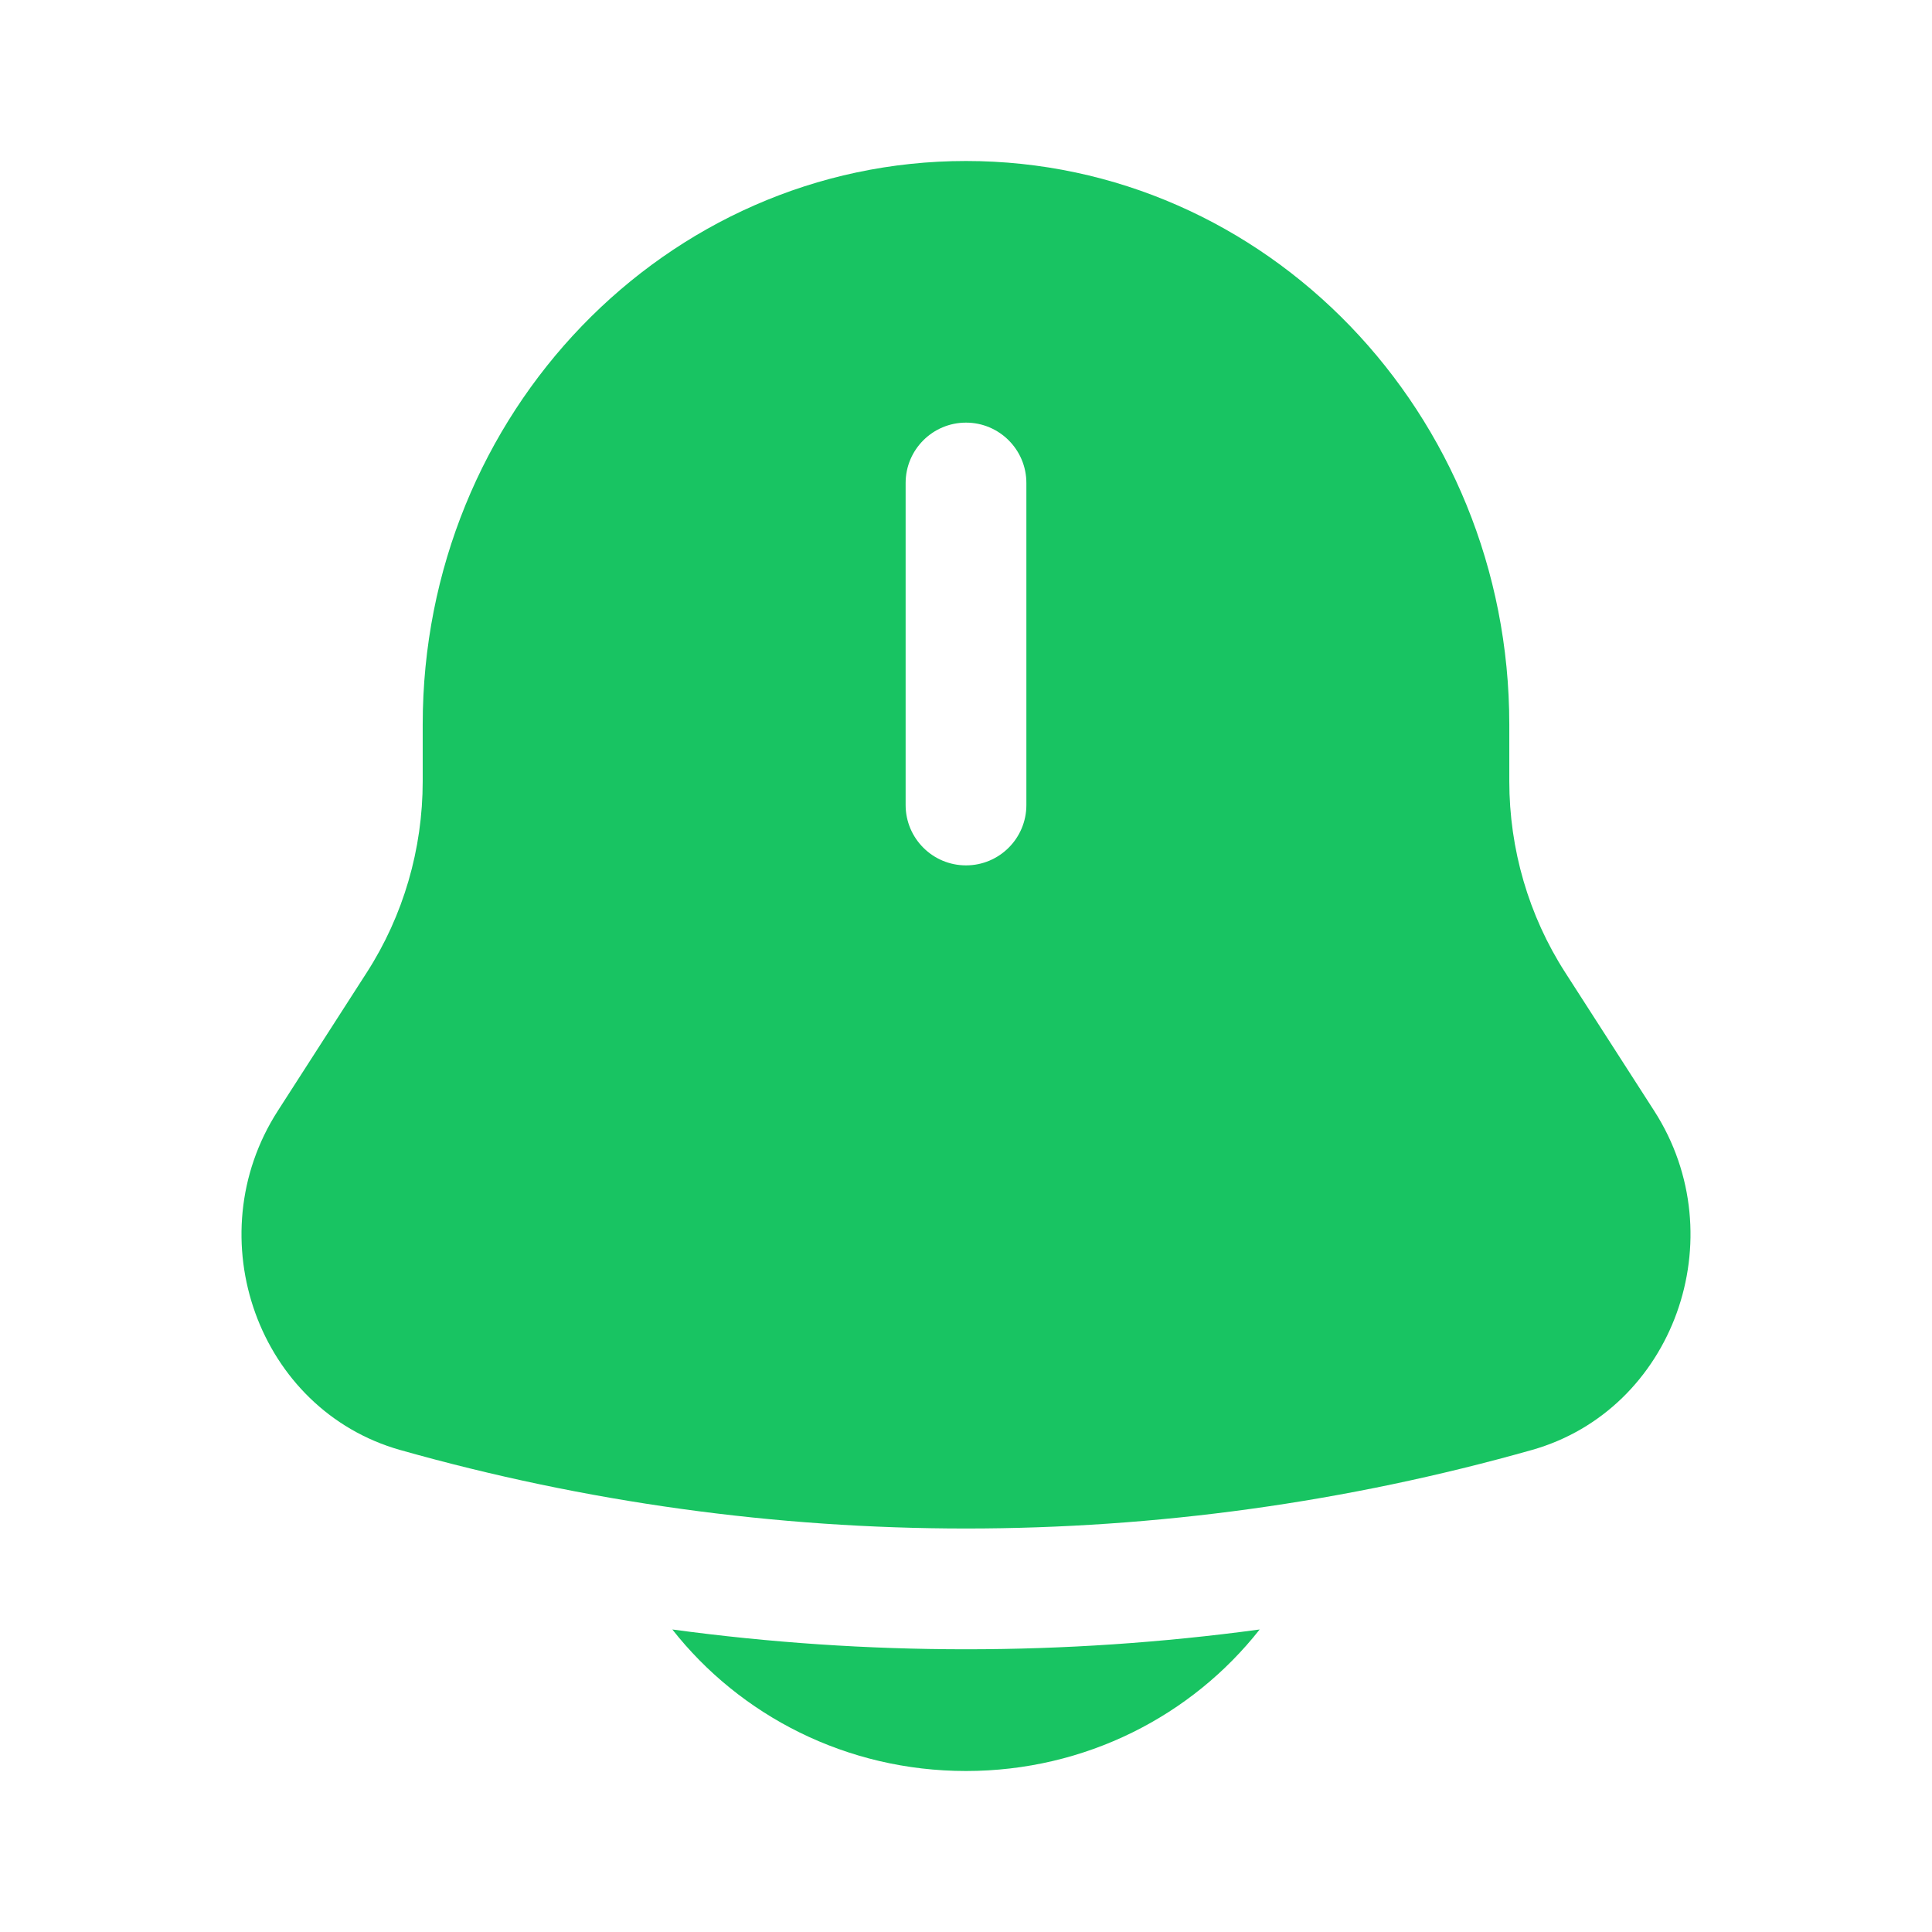
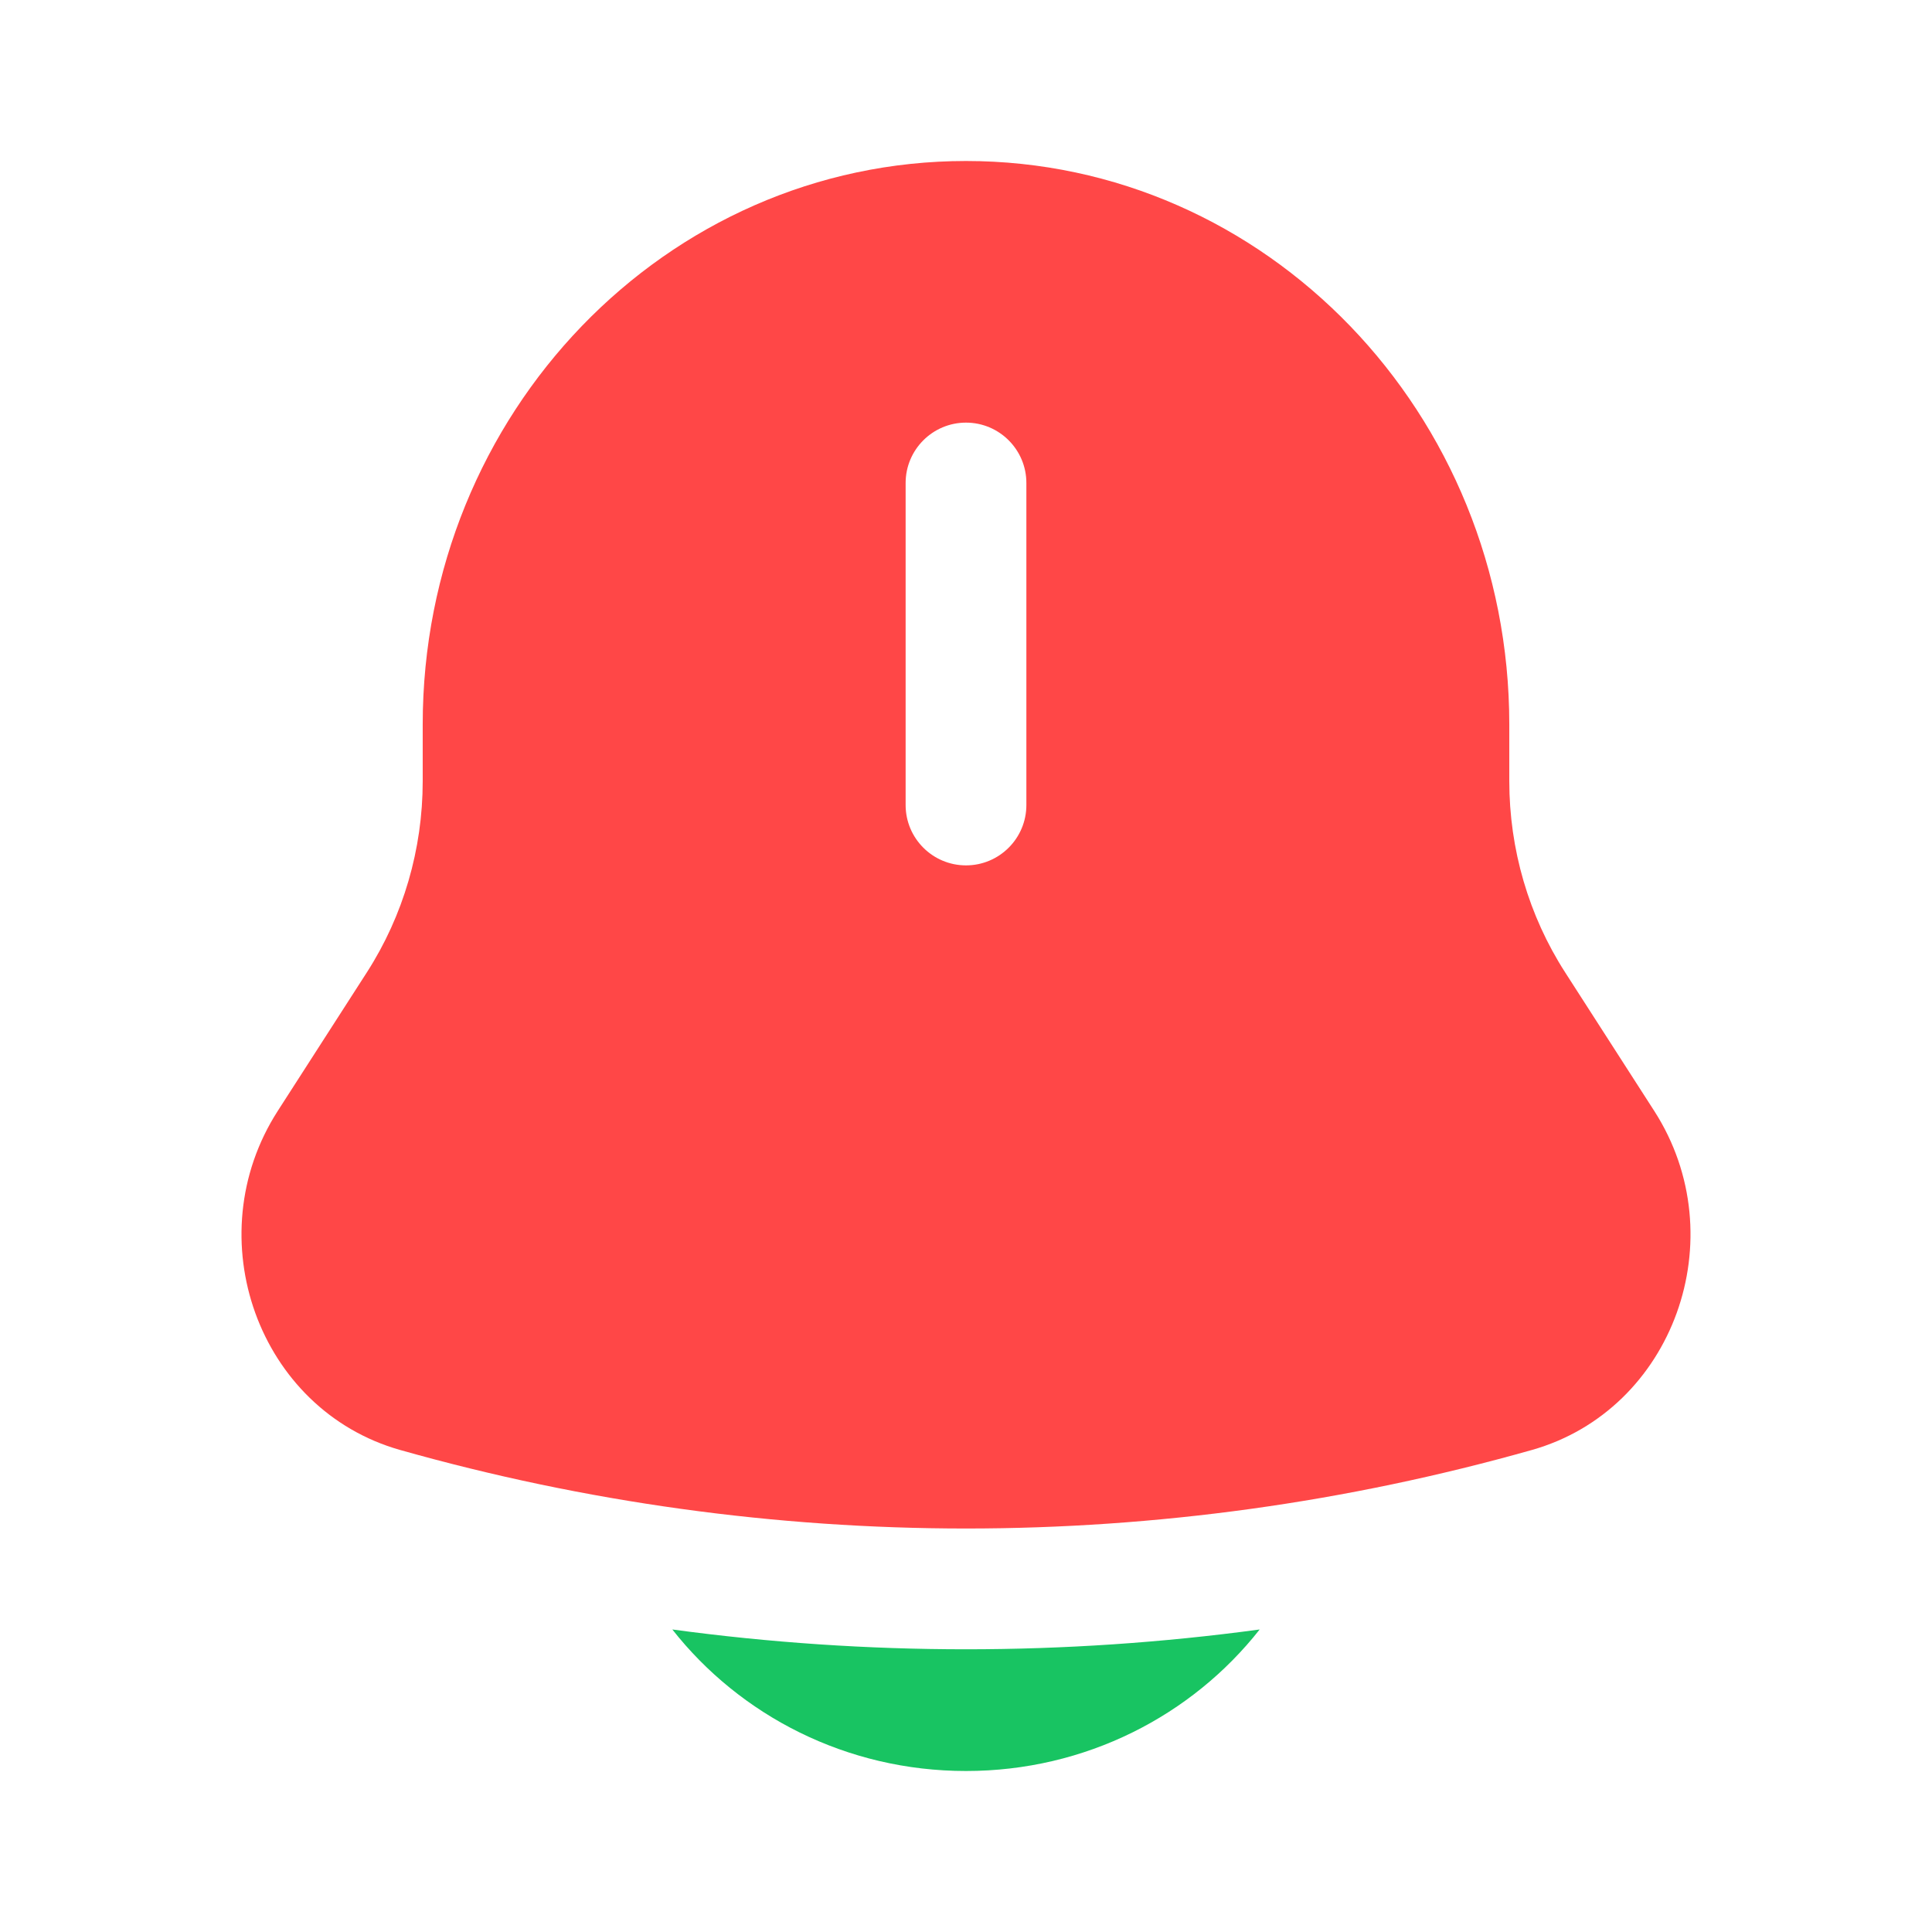
<svg xmlns="http://www.w3.org/2000/svg" width="800px" height="800px" viewBox="0 0 24 24" fill="none">
  <g id="SVGRepo_bgCarrier" stroke-width="0" />
  <g id="SVGRepo_tracerCarrier" stroke-linecap="round" stroke-linejoin="round" />
  <g id="SVGRepo_iconCarrier">
    <path d="M8.352 20.242C9.193 21.311 10.514 22 12 22C13.486 22 14.807 21.311 15.648 20.242C13.226 20.57 10.774 20.57 8.352 20.242Z" fill="#18C462" />
-     <path fill-rule="evenodd" clip-rule="evenodd" d="M18.749 9.704V9C18.749 5.134 15.727 2 12 2C8.273 2 5.251 5.134 5.251 9V9.704C5.251 10.549 5.01 11.375 4.558 12.078L3.45 13.801C2.439 15.375 3.211 17.514 4.97 18.012C9.573 19.313 14.427 19.313 19.03 18.012C20.789 17.514 21.561 15.375 20.55 13.801L19.442 12.078C18.99 11.375 18.749 10.549 18.749 9.704ZM12 5.25C12.414 5.25 12.75 5.586 12.75 6V10C12.75 10.414 12.414 10.75 12 10.75C11.586 10.75 11.25 10.414 11.25 10V6C11.25 5.586 11.586 5.25 12 5.25Z" fill="#18C462" />
+     <path fill-rule="evenodd" clip-rule="evenodd" d="M18.749 9.704V9C18.749 5.134 15.727 2 12 2C8.273 2 5.251 5.134 5.251 9V9.704C5.251 10.549 5.01 11.375 4.558 12.078L3.45 13.801C2.439 15.375 3.211 17.514 4.97 18.012C9.573 19.313 14.427 19.313 19.03 18.012C20.789 17.514 21.561 15.375 20.55 13.801L19.442 12.078C18.99 11.375 18.749 10.549 18.749 9.704ZM12 5.25C12.414 5.25 12.75 5.586 12.75 6V10C12.75 10.414 12.414 10.75 12 10.75C11.586 10.75 11.25 10.414 11.25 10V6C11.25 5.586 11.586 5.25 12 5.25Z" fill="#FF4747" />
  </g>
</svg>
